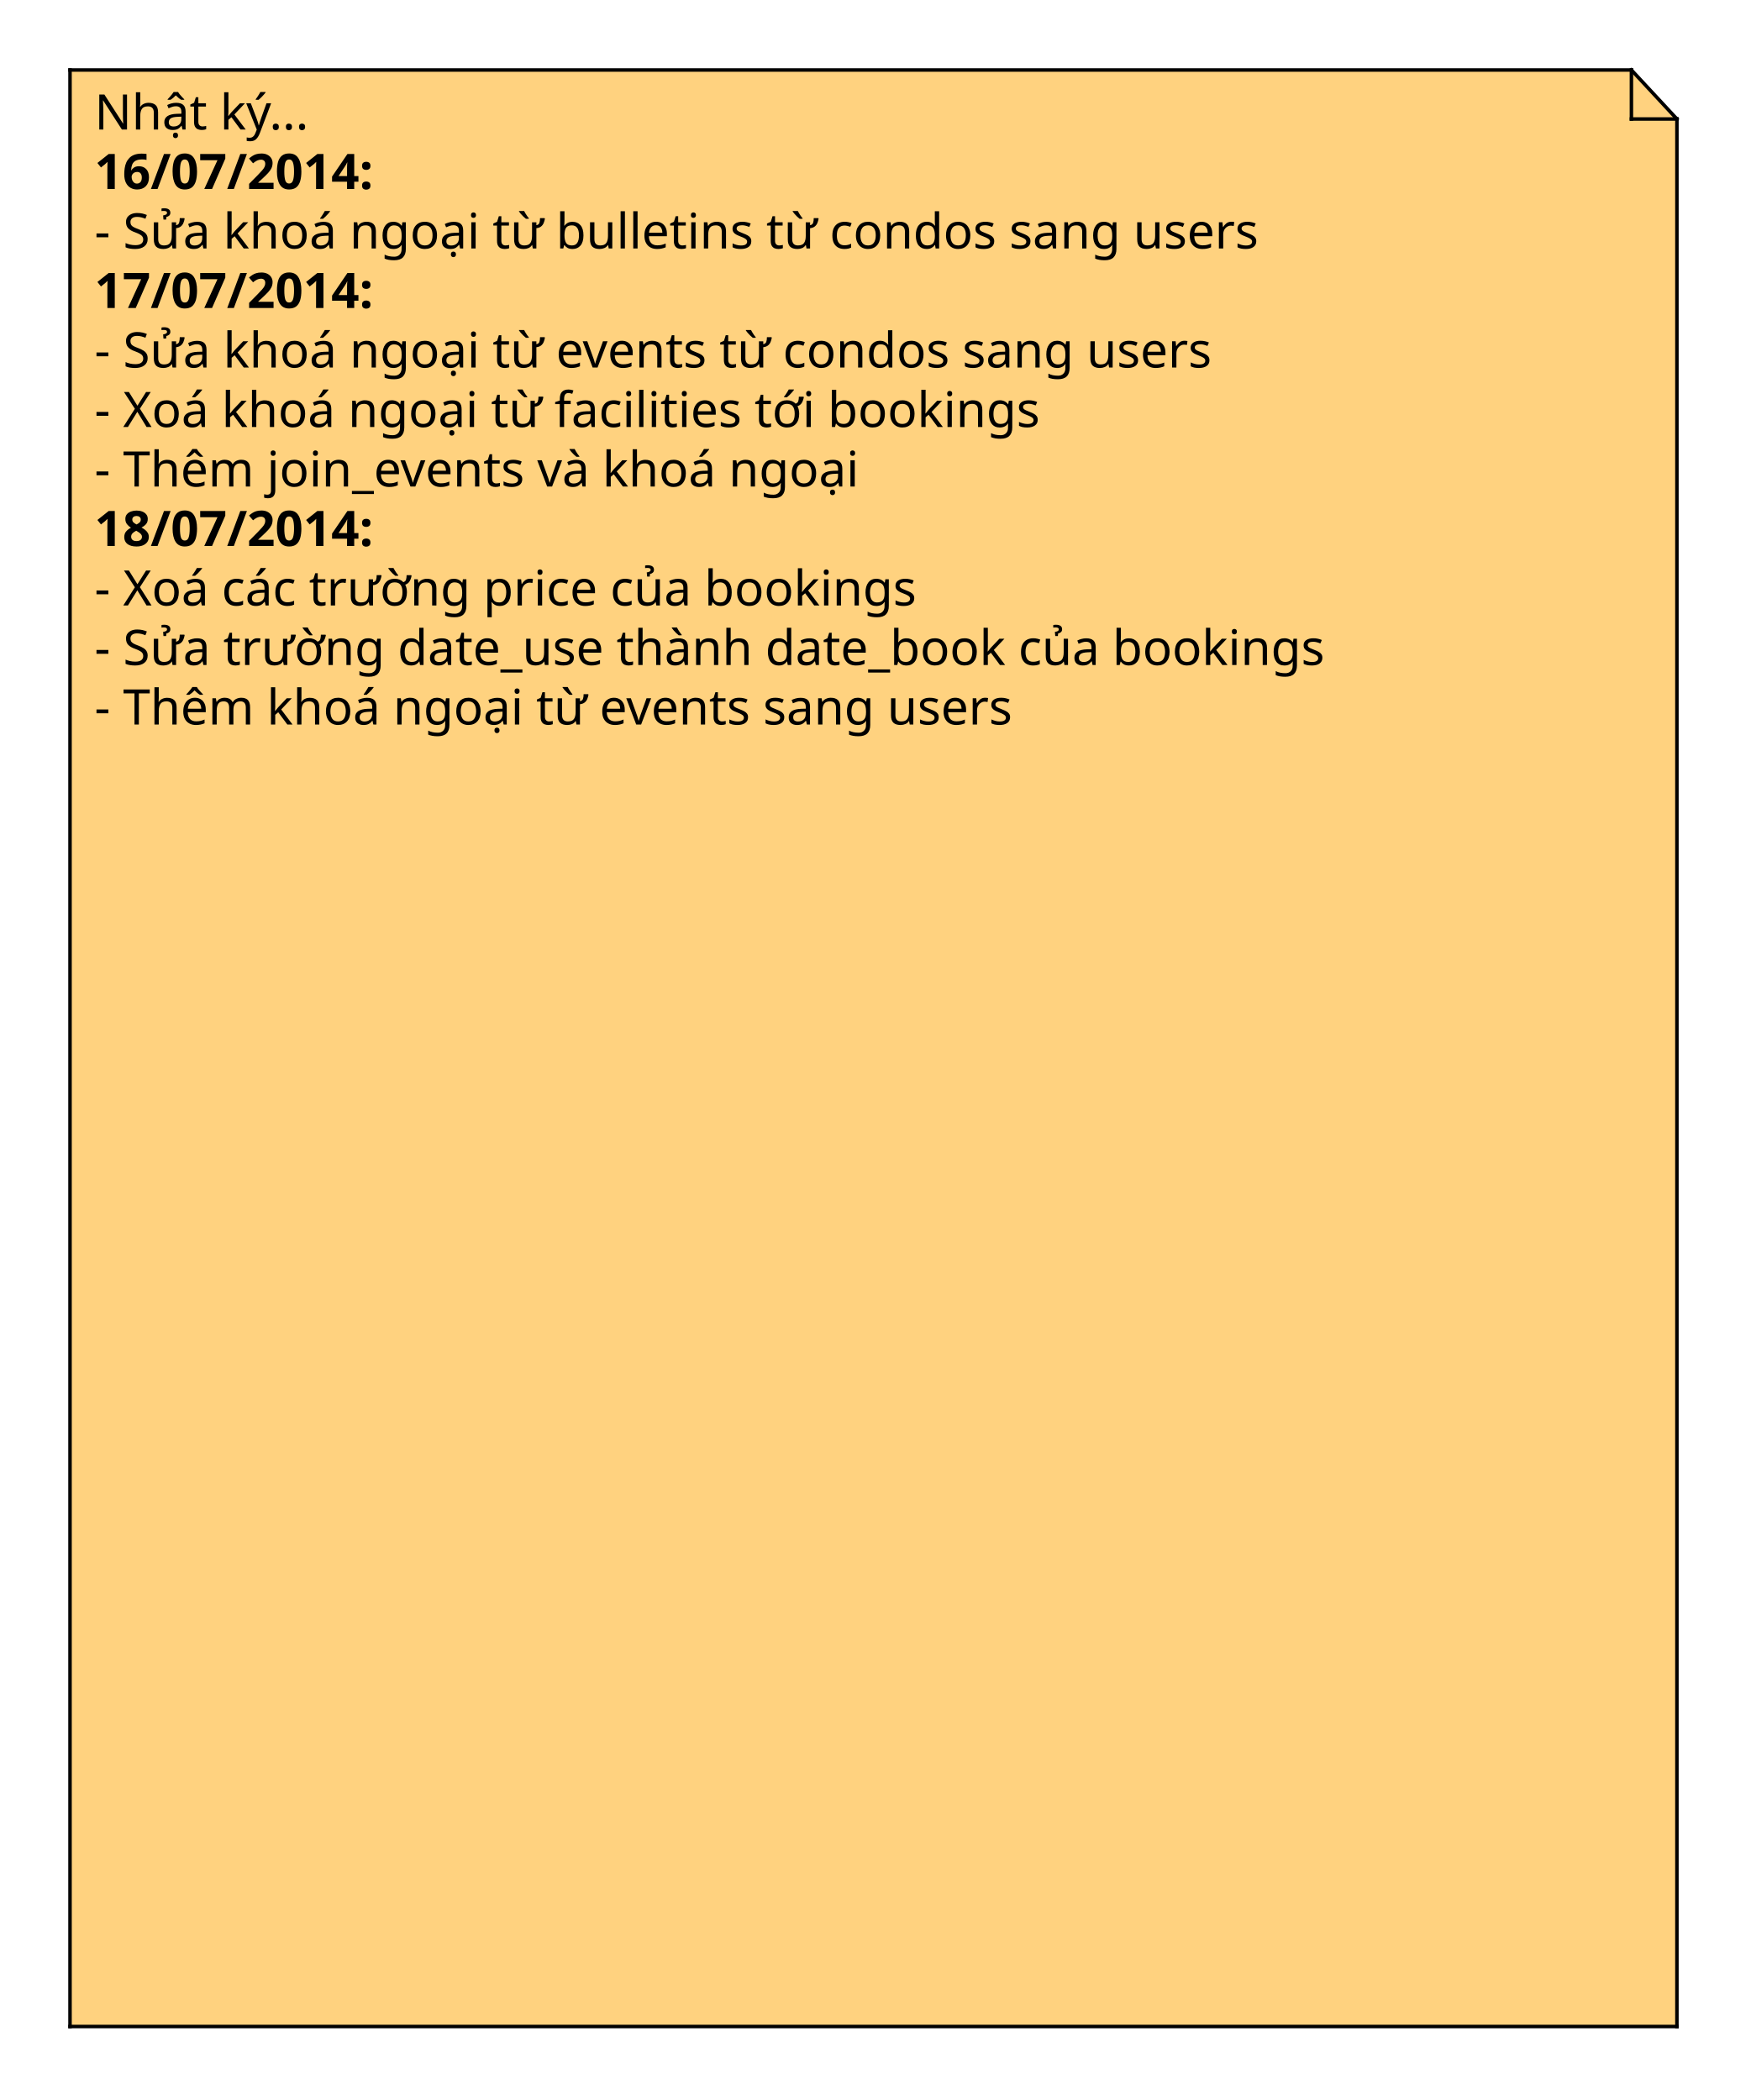
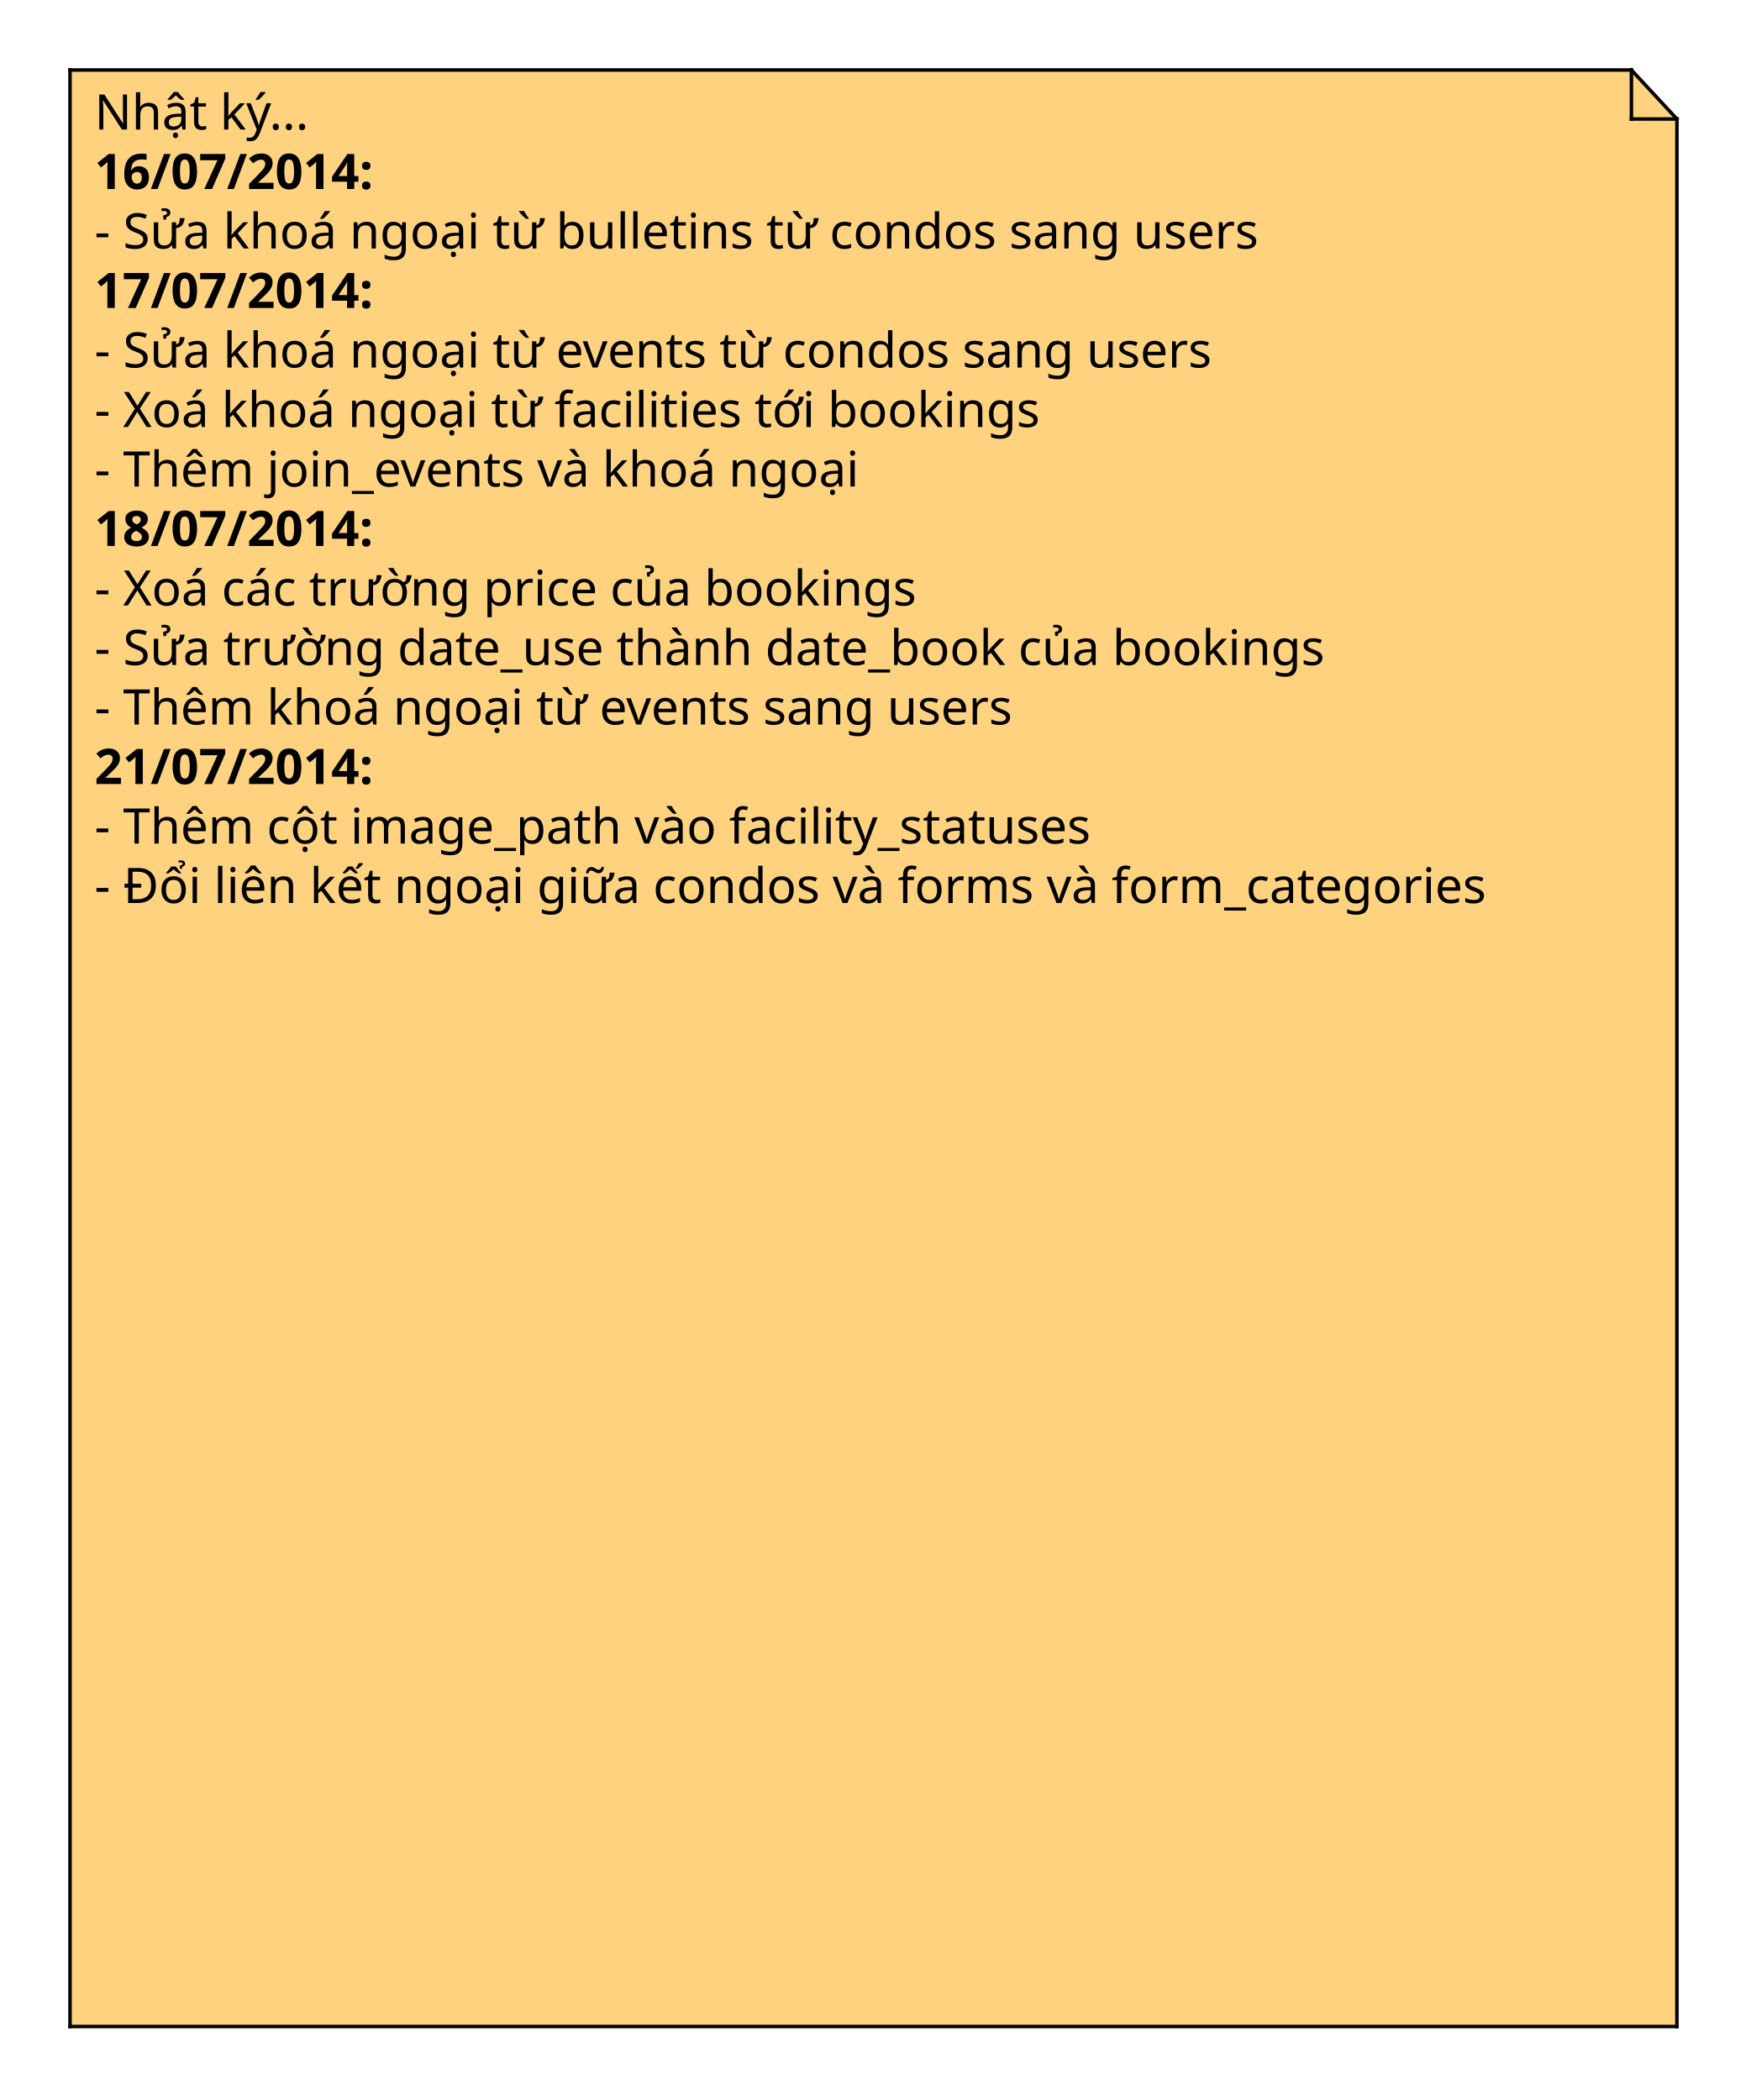
<svg xmlns="http://www.w3.org/2000/svg" fill-opacity="1" color-rendering="auto" color-interpolation="auto" stroke="black" text-rendering="auto" stroke-linecap="square" width="500" stroke-miterlimit="10" stroke-opacity="1" shape-rendering="auto" fill="black" stroke-dasharray="none" font-weight="normal" stroke-width="1" viewBox="240 0 500 600" height="600" font-family="'Dialog'" font-style="normal" stroke-linejoin="miter" font-size="12" stroke-dashoffset="0" image-rendering="auto">
  <defs id="genericDefs" />
  <g>
    <g fill="rgb(255,165,0)" font-size="14" font-family="sans-serif" transform="translate(260,20)" stroke="rgb(255,165,0)">
      <polygon opacity="0.5" points=" 0 0 446 0 446 0 459 14 459 14 459 559 459 559 0 559 0 559 0 0" stroke="none" />
      <text fill="black" x="7" xml:space="preserve" y="17" stroke="none">Nhật ký...</text>
      <text fill="black" x="7" xml:space="preserve" y="34" font-weight="bold" stroke="none">16/07/2014:</text>
      <text fill="black" x="7" xml:space="preserve" y="51" stroke="none">- Sửa khoá ngoại từ bulletins từ condos sang users</text>
      <text fill="black" x="7" xml:space="preserve" y="68" font-weight="bold" stroke="none">17/07/2014:</text>
      <text fill="black" x="7" xml:space="preserve" y="85" stroke="none">- Sửa khoá ngoại từ events từ condos sang users</text>
      <text fill="black" x="7" xml:space="preserve" y="102" stroke="none">- Xoá khoá ngoại từ facilities tới bookings</text>
      <text fill="black" x="7" xml:space="preserve" y="119" stroke="none">- Thêm join_events và khoá ngoại</text>
      <text fill="black" x="7" xml:space="preserve" y="136" font-weight="bold" stroke="none">18/07/2014:</text>
      <text fill="black" x="7" xml:space="preserve" y="153" stroke="none">- Xoá các trường price của bookings</text>
      <text fill="black" x="7" xml:space="preserve" y="170" stroke="none">- Sửa trường date_use thành date_book của bookings</text>
      <text fill="black" x="7" xml:space="preserve" y="187" stroke="none">- Thêm khoá ngoại từ events sang users</text>
+       <text fill="black" x="7" xml:space="preserve" y="204" font-weight="bold" stroke="none">21/07/2014:</text>
+       <text fill="black" x="7" xml:space="preserve" y="221" stroke="none">- Thêm cột image_path vào facility_statuses</text>
+       <text fill="black" x="7" xml:space="preserve" y="238" stroke="none">- Đổi liên kết ngoại giữa condos và forms và form_categories</text>
      <line y2="0" fill="none" x1="0" x2="446" stroke="black" y1="0" />
      <line y2="14" fill="none" x1="446" x2="459" stroke="black" y1="0" />
      <line y2="559" fill="none" x1="459" x2="459" stroke="black" y1="14" />
      <line y2="559" fill="none" x1="459" x2="0" stroke="black" y1="559" />
      <line y2="0" fill="none" x1="0" x2="0" stroke="black" y1="559" />
      <line y2="14" fill="none" x1="446" x2="446" stroke="black" y1="0" />
      <line y2="14" fill="none" x1="446" x2="459" stroke="black" y1="14" />
    </g>
  </g>
</svg>
